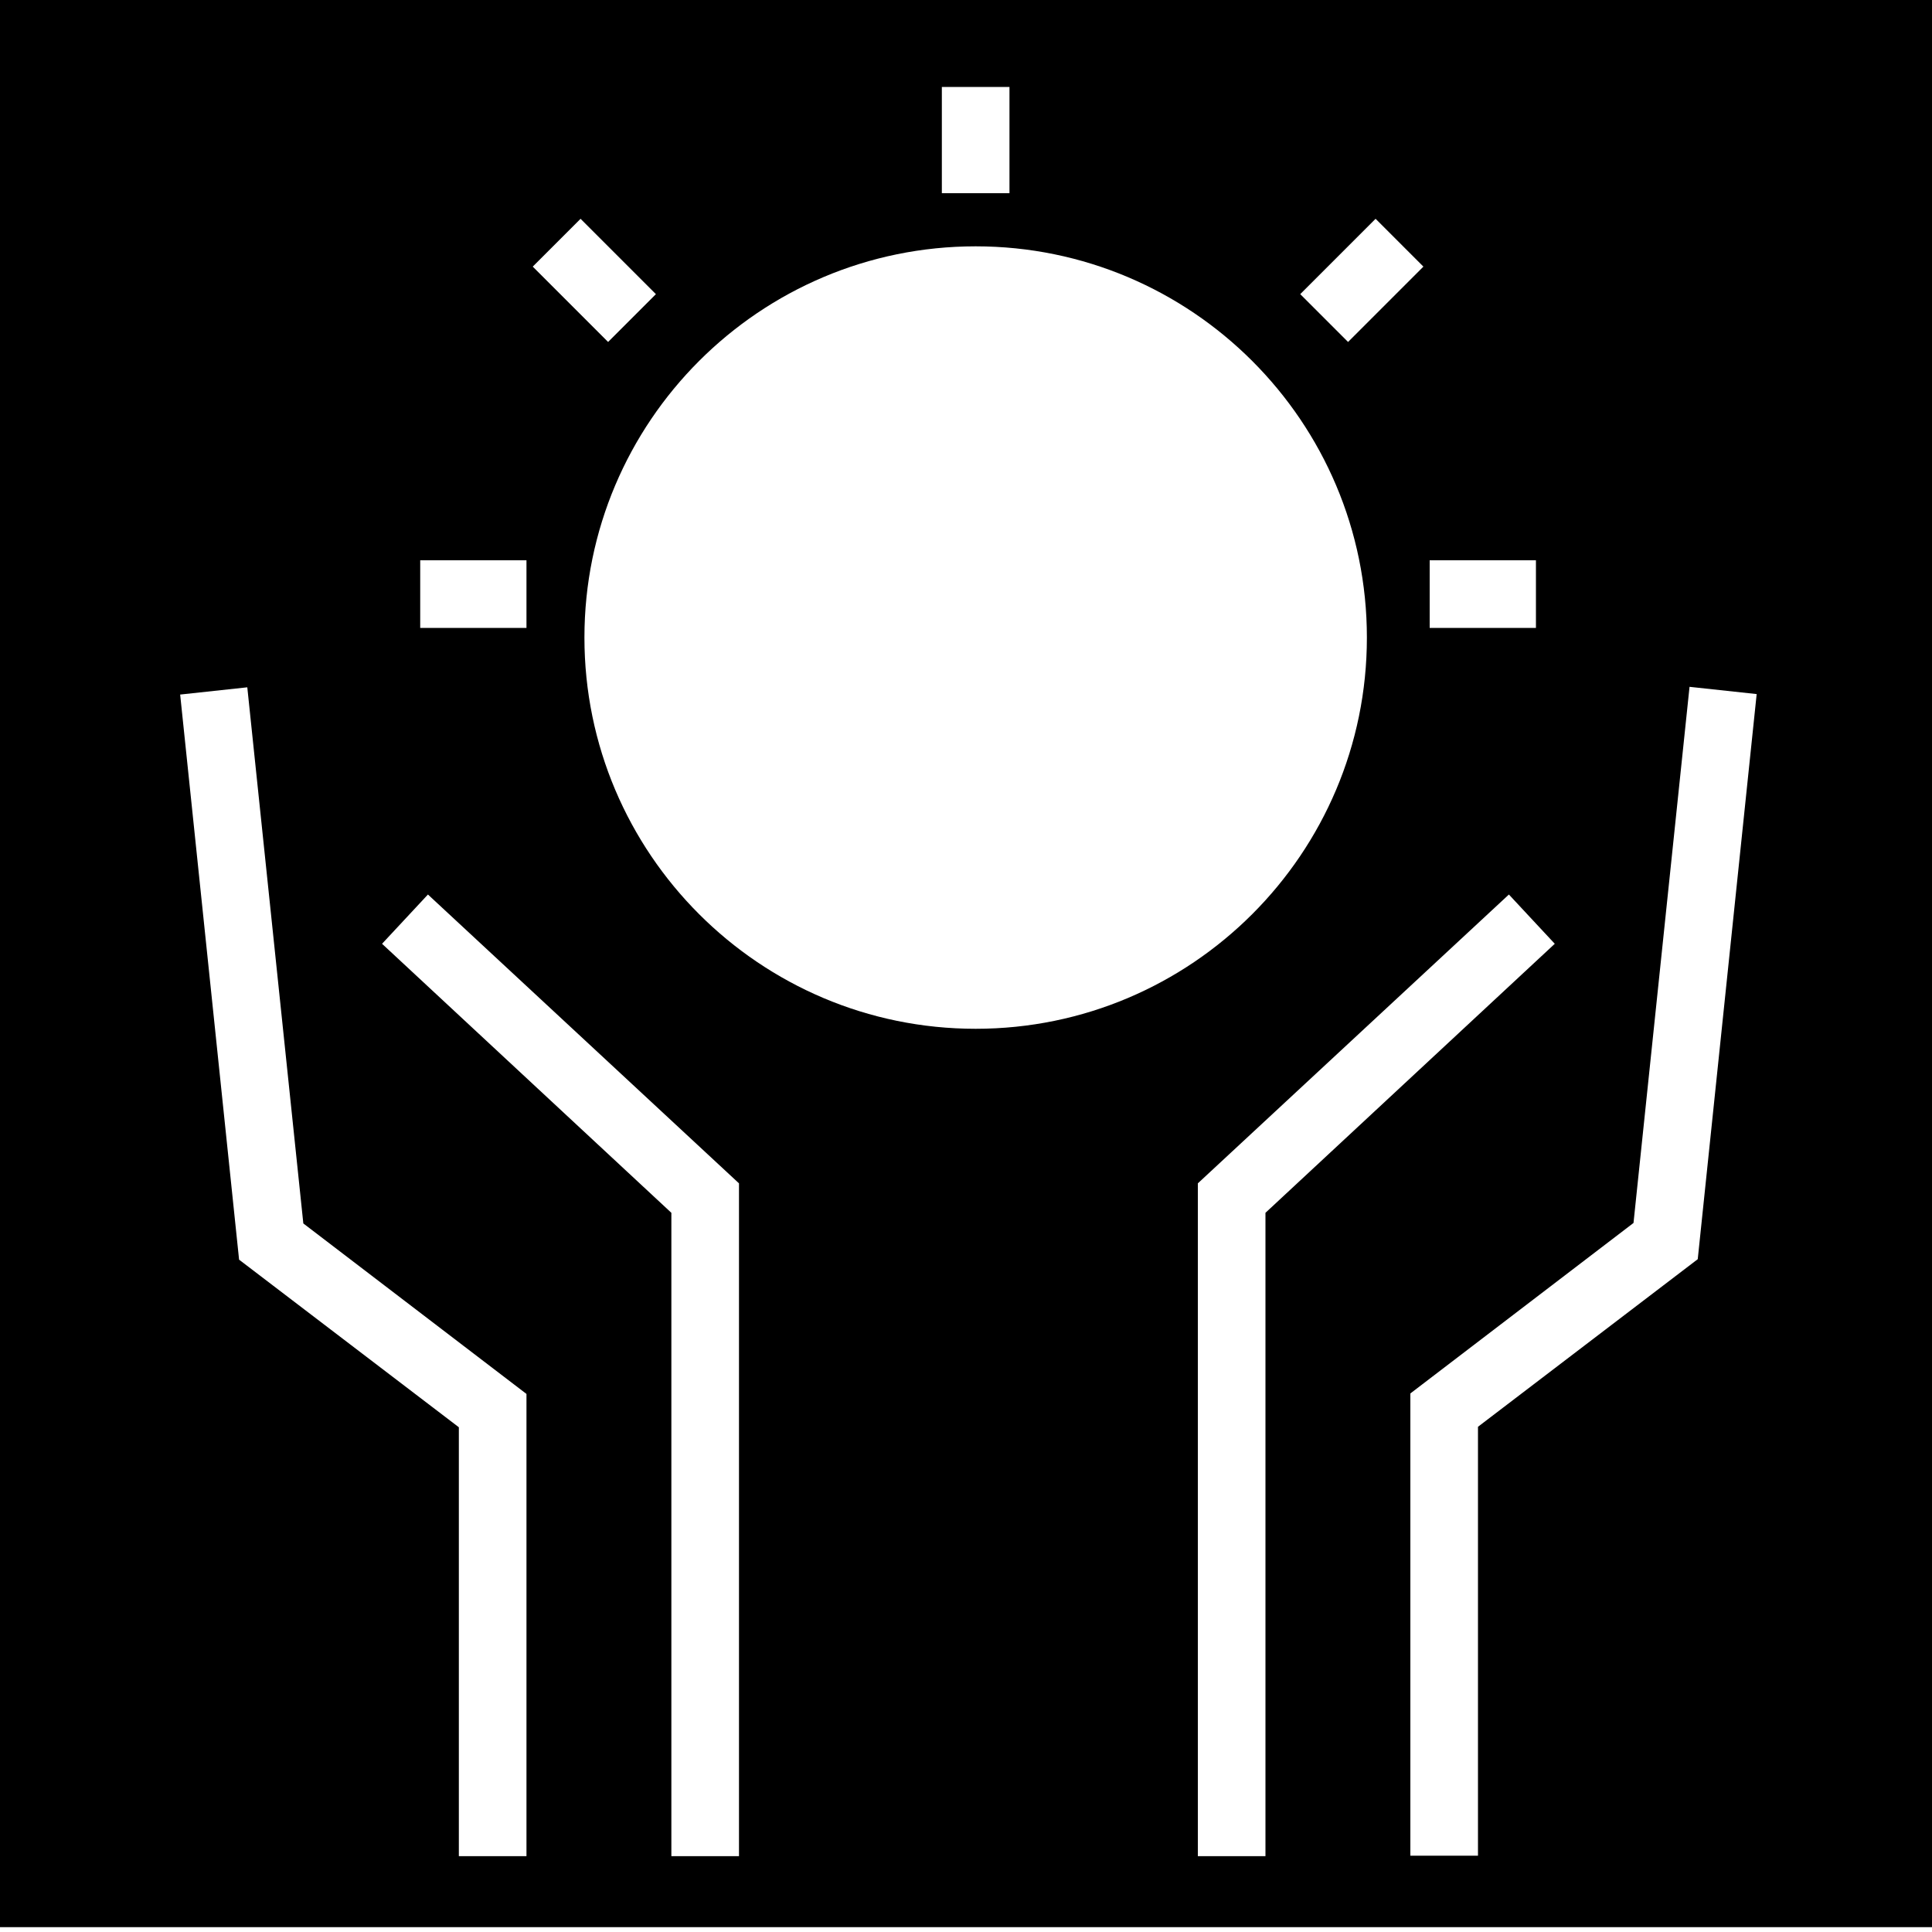
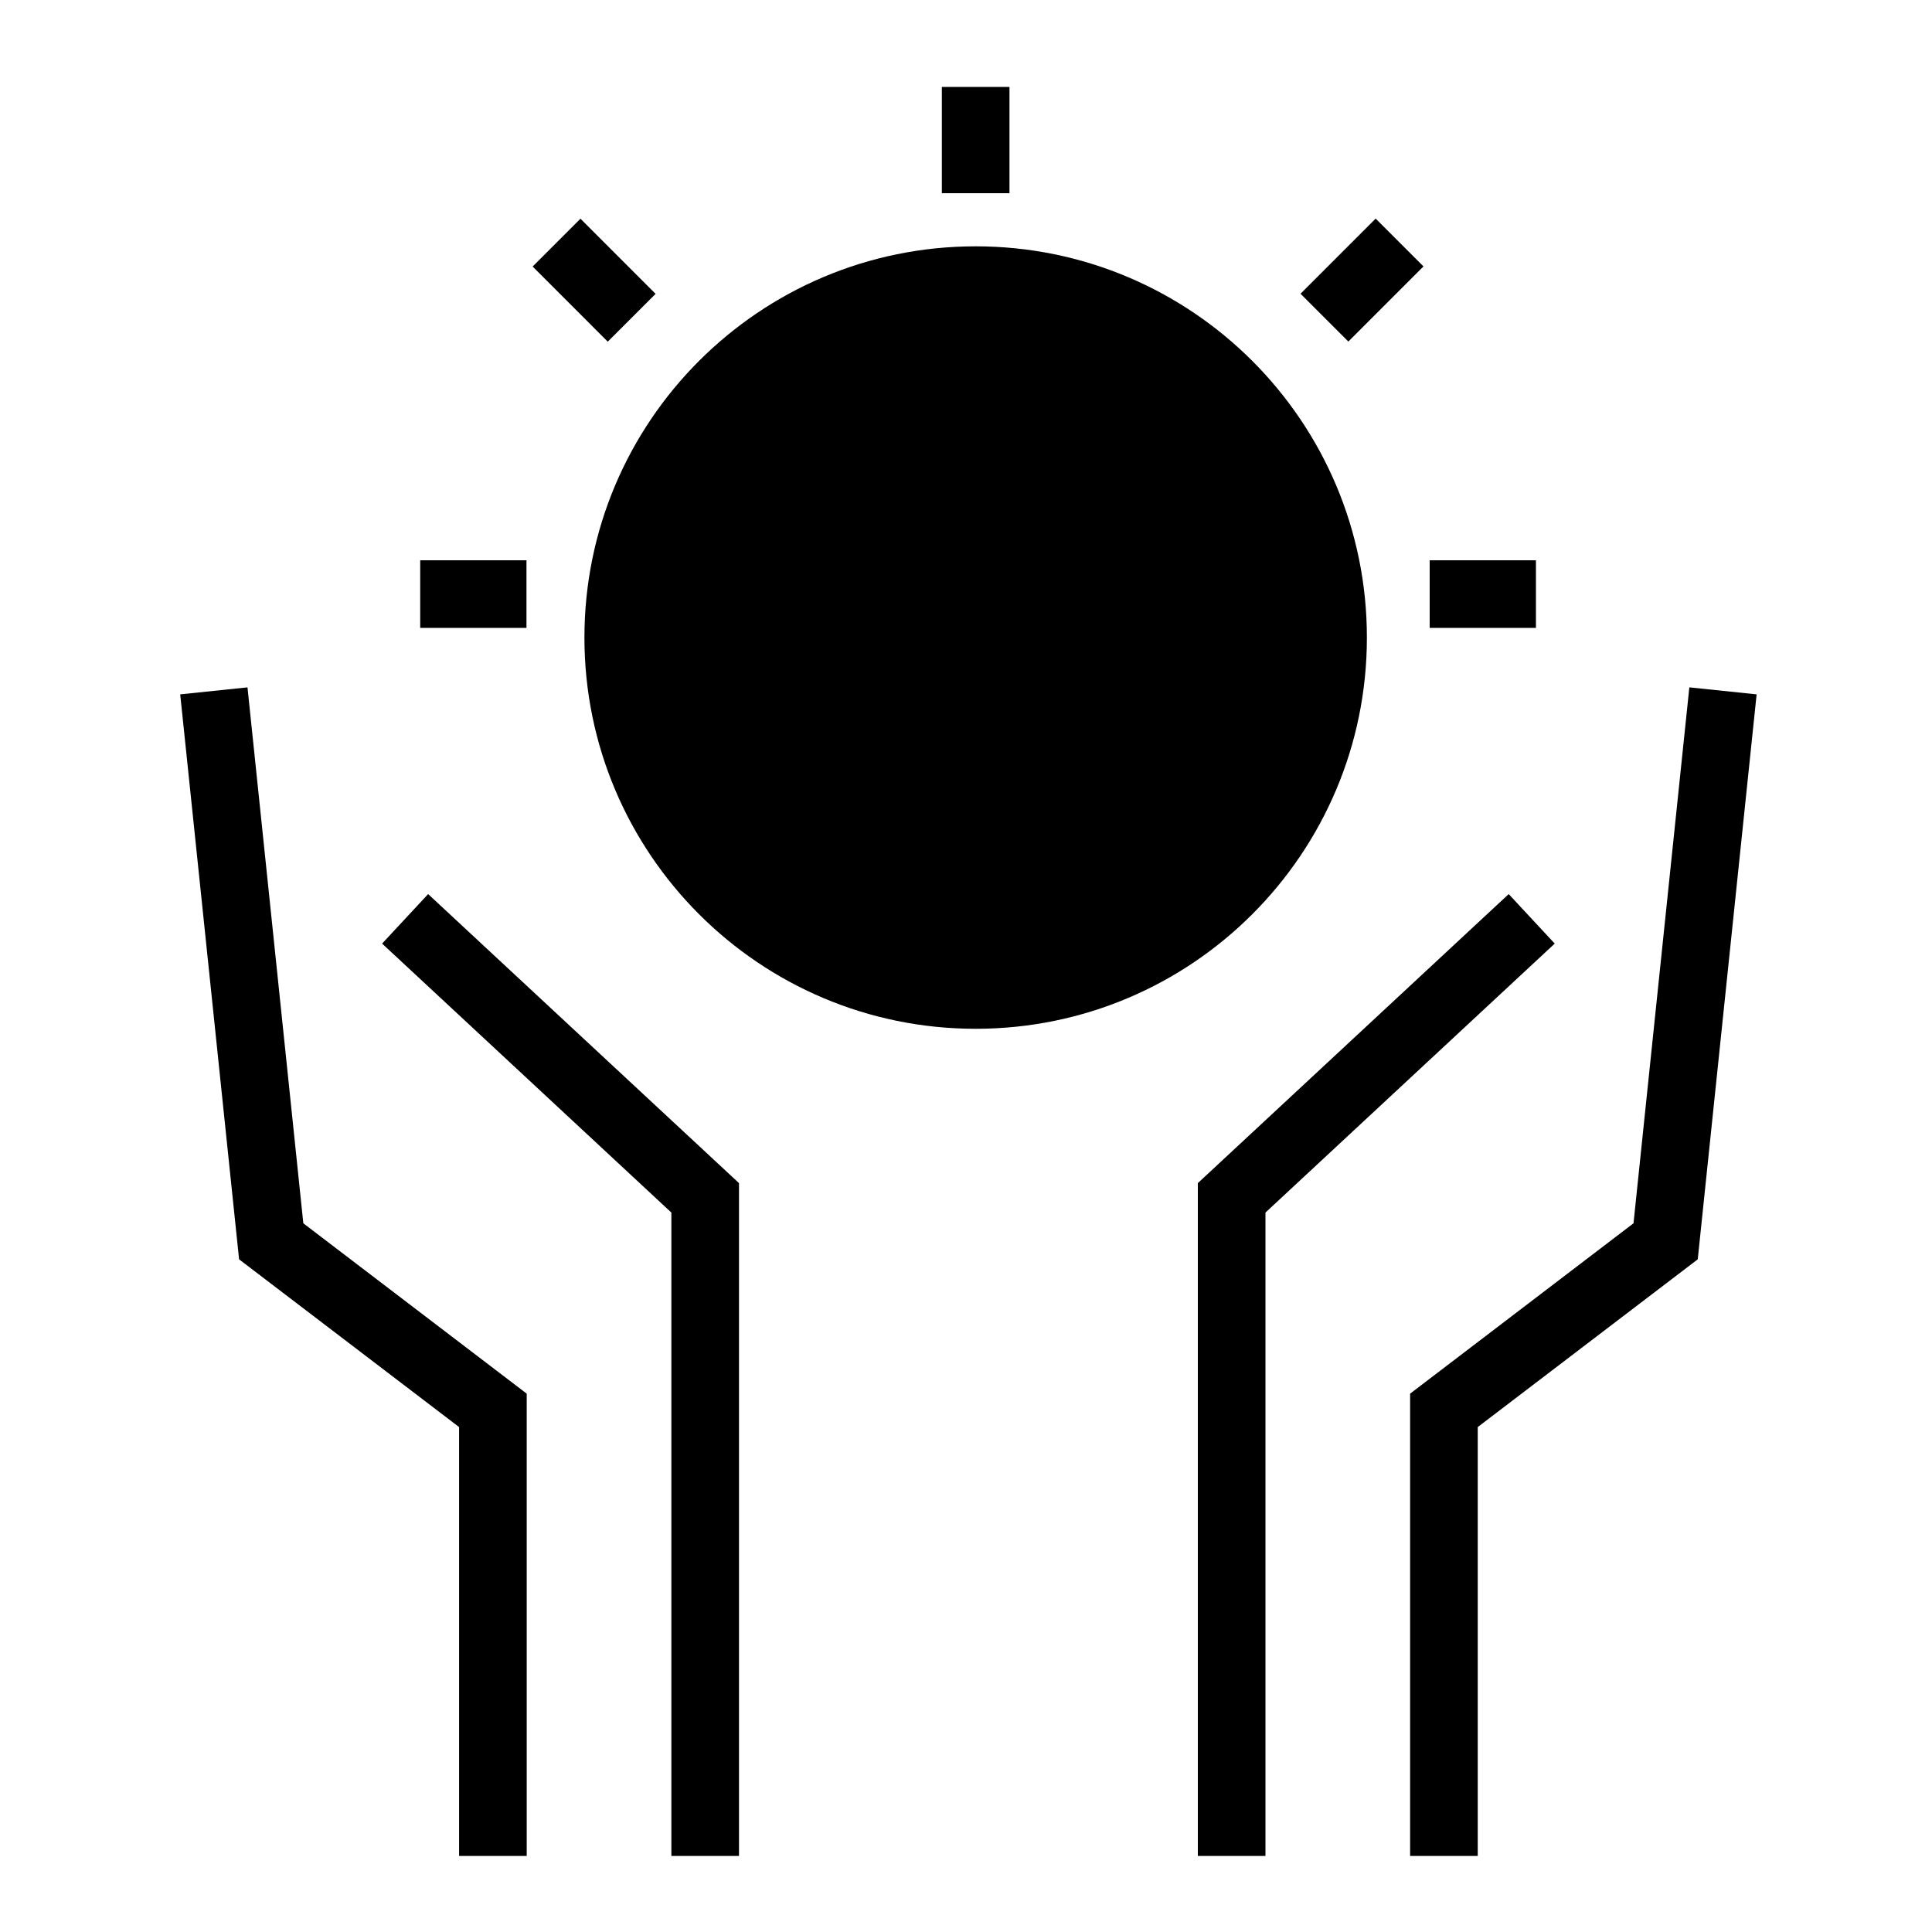
- <svg xmlns="http://www.w3.org/2000/svg" id="Layer_1" data-name="Layer 1" version="1.1" viewBox="0 0 400 400">
+ <svg xmlns="http://www.w3.org/2000/svg" id="infp" viewBox="0 0 400 400">
  <defs>
    <style>
      .cls-1 {
-         
        stroke-width: 0px;
      }
    </style>
  </defs>
-   <path class="cls-1" d="M-1,0v399h401V0H-1ZM296,116h22v14h-22v-14ZM284.8,45.3l9.9,9.9-15.6,15.6-9.9-9.9,15.6-15.6ZM195,18h14v22h-14v-22ZM120.2,45.3l15.6,15.6-9.9,9.9-15.6-15.6,9.9-9.9ZM87,116h22v14h-22v-14ZM109,384.3h-14v-88.8l-45.5-34.7-12.2-117,13.9-1.5,11.6,111,46.2,35.3v95.7ZM153,384.3h-14v-133.2l-59.9-55.7,9.5-10.2,64.4,59.8v139.3ZM121,132c0-44.7,36.3-81,81-81s81,36.3,81,81-36.3,81-81,81-81-36.3-81-81ZM262,384.3h-14v-139.3l64.4-59.8,9.5,10.2-59.9,55.7v133.2ZM351.5,260.7l-45.5,34.7v88.8h-14v-95.7l46.2-35.3,11.6-111,13.9,1.5-12.2,117Z" />
+   <rect class="cls-1" x="195" y="18" width="14" height="22" />
+   <rect class="cls-1" x="296" y="116" width="22" height="14" />
+   <rect class="cls-1" x="87" y="116" width="22" height="14" />
+   <polygon class="cls-1" points="338.2 253.27 291.95 288.54 291.95 384.26 305.95 384.26 305.95 295.46 351.5 260.73 363.69 143.76 349.76 142.31 338.2 253.27" />
+   <polygon class="cls-1" points="312.36 185.11 248 244.95 248 384.26 262 384.26 262 251.05 321.89 195.36 312.36 185.11" />
+   <polygon class="cls-1" points="51.24 142.31 37.31 143.76 49.5 260.73 95.05 295.46 95.05 384.26 109.05 384.26 109.05 288.54 62.8 253.27 51.24 142.31" />
+   <polygon class="cls-1" points="79.11 195.36 139 251.05 139 384.26 153 384.26 153 244.95 88.64 185.11 79.11 195.36" />
+   <rect class="cls-1" x="271" y="51" width="22" height="14" transform="translate(41.6 216.42) rotate(-45.01)" />
+   <rect class="cls-1" x="116" y="47" width="14" height="22" transform="translate(-4.99 103.95) rotate(-44.99)" />
+   <circle class="cls-1" cx="202" cy="132" r="81" />
</svg>
